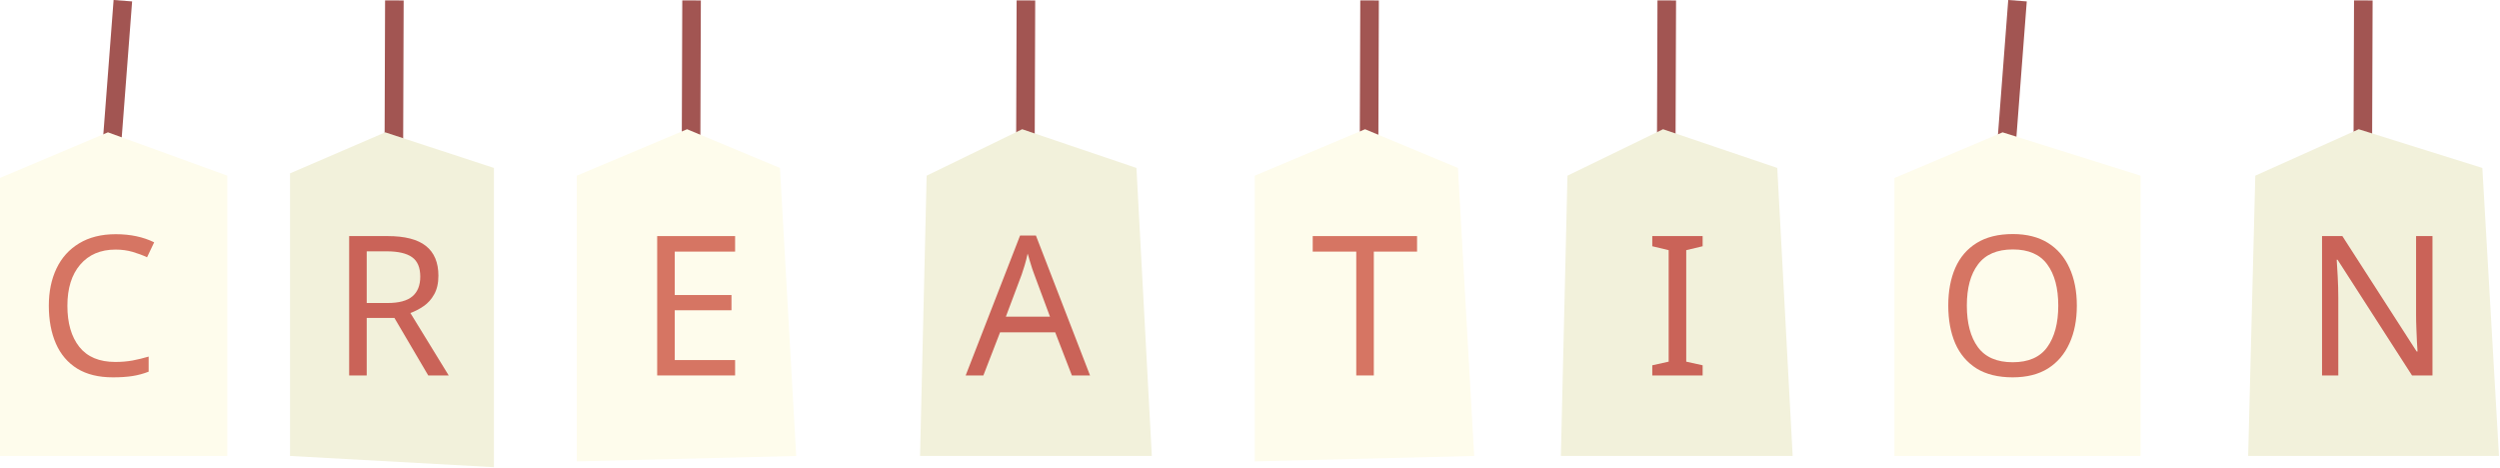
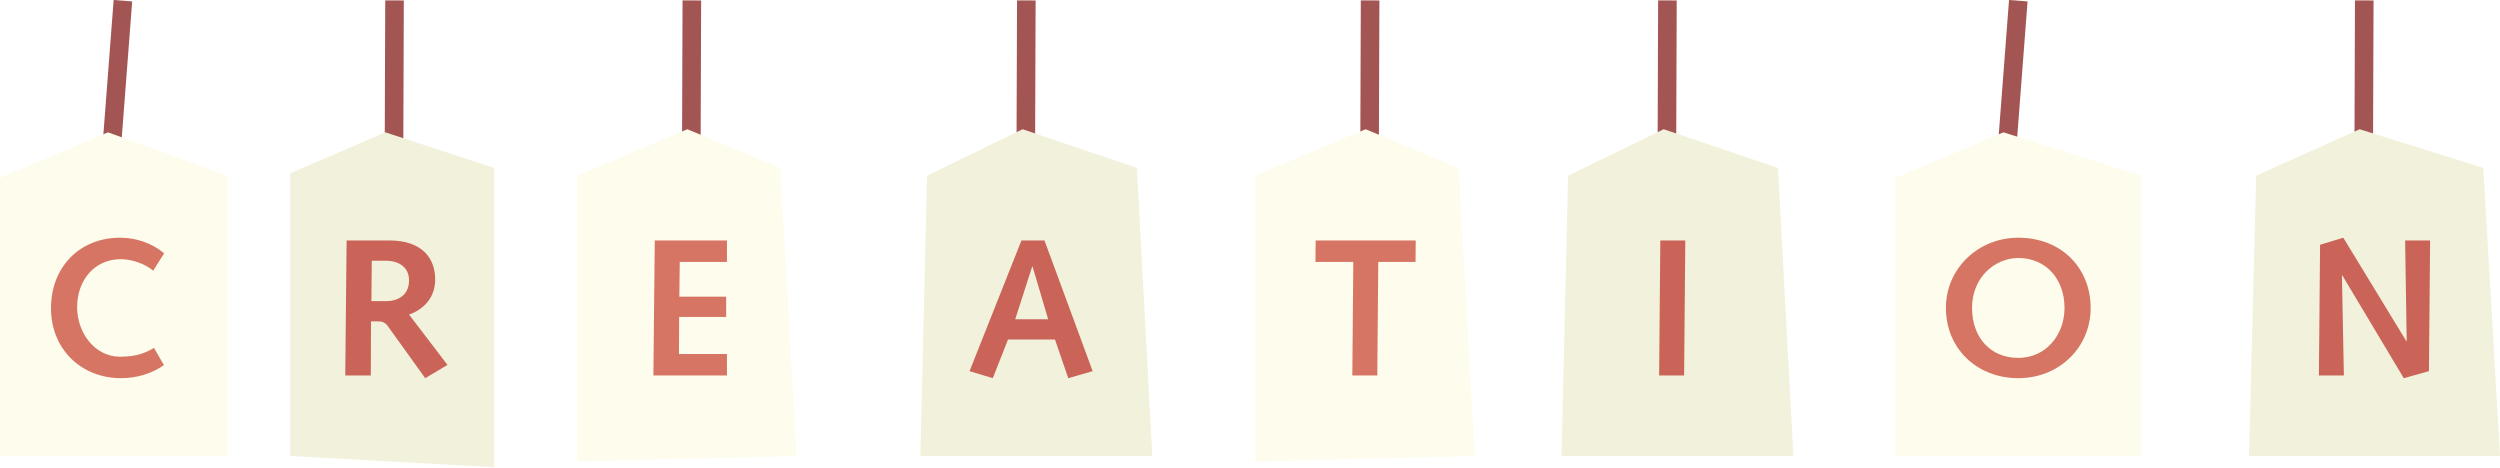
- <svg xmlns="http://www.w3.org/2000/svg" version="1.1" id="Calque_1" x="0px" y="0px" width="269.073px" height="50.284px" viewBox="0 0 269.073 50.284" enable-background="new 0 0 269.073 50.284" xml:space="preserve">
-   <g>
-     <line fill="#A25552" stroke="#A25552" stroke-width="2" stroke-miterlimit="10" x1="13.229" y1="0.076" x2="11.624" y2="21.076" />
-     <line fill="#A25552" stroke="#A25552" stroke-width="2" stroke-miterlimit="10" x1="42.463" y1="0.045" x2="42.389" y2="21.107" />
-     <line fill="#A25552" stroke="#A25552" stroke-width="2" stroke-miterlimit="10" x1="147.464" y1="0.045" x2="147.39" y2="21.107" />
-     <line fill="#A25552" stroke="#A25552" stroke-width="2" stroke-miterlimit="10" x1="110.463" y1="0.045" x2="110.389" y2="21.107" />
-     <line fill="#A25552" stroke="#A25552" stroke-width="2" stroke-miterlimit="10" x1="74.463" y1="0.045" x2="74.389" y2="21.107" />
-     <polygon fill="#FEFCEC" points="24.479,49.075 -0.021,49.075 -0.021,19.159 11.624,14.243 24.479,18.909  " />
-     <text transform="matrix(1 0 0 1 3.9756 40.4092)" fill="#D67563" font-family="'SyntaxLTStd-Bold'" font-size="21">C</text>
-     <line fill="#A25552" stroke="#A25552" stroke-width="2" stroke-miterlimit="10" x1="217.229" y1="0.076" x2="215.624" y2="21.076" />
-     <polygon fill="#FEFCEC" points="230.479,49.075 203.979,49.075 203.979,19.159 215.624,14.243 230.479,18.909  " />
-     <text transform="matrix(1 0 0 1 208.4932 40.4092)" fill="#D67563" font-family="'SyntaxLTStd-Bold'" font-size="21">O</text>
-     <polygon fill="#F2F1DB" points="53.185,50.284 31.229,49.075 31.229,18.659 41.479,14.243 53.185,18.076  " />
-     <text transform="matrix(1 0 0 1 35.5635 40.4092)" fill="#CA6358" font-family="'SyntaxLTStd-Bold'" font-size="21">R</text>
-     <polygon fill="#FEFCEC" points="85.729,49.075 62.104,49.659 62.104,18.909 73.979,13.909 83.979,18.076  " />
-     <text transform="matrix(1 0 0 1 68.729 40.4092)" fill="#D67563" font-family="'SyntaxLTStd-Bold'" font-size="21">E</text>
-     <polygon fill="#FEFCEC" points="158.729,49.075 135.104,49.659 135.104,18.909 146.979,13.909 156.979,18.076  " />
-     <text transform="matrix(1 0 0 1 141.1406 40.4092)" fill="#D67563" font-family="'SyntaxLTStd-Bold'" font-size="21">T</text>
-     <polygon fill="#F2F1DB" points="124.02,49.075 99.063,49.075 99.773,18.909 110.062,13.909 122.364,18.076  " />
-     <text transform="matrix(1 0 0 1 103.9756 40.4092)" fill="#CA6358" font-family="'SyntaxLTStd-Bold'" font-size="21">A</text>
-     <line fill="#A25552" stroke="#A25552" stroke-width="2" stroke-miterlimit="10" x1="254.464" y1="0.045" x2="254.39" y2="21.107" />
-     <polygon fill="#F2F1DB" points="269.073,49.075 242.063,49.075 242.831,18.909 253.968,13.909 267.28,18.076  " />
-     <text transform="matrix(1 0 0 1 247.9883 40.4092)" fill="#CA6358" font-family="'SyntaxLTStd-Bold'" font-size="21">N</text>
-     <line fill="#A25552" stroke="#A25552" stroke-width="2" stroke-miterlimit="10" x1="179.464" y1="0.045" x2="179.39" y2="21.107" />
-     <polygon fill="#F2F1DB" points="193.021,49.075 168.063,49.075 168.772,18.909 179.062,13.909 191.364,18.076  " />
-     <text transform="matrix(1 0 0 1 177.0605 40.4092)" fill="#CA6358" font-family="'SyntaxLTStd-Bold'" font-size="21">I</text>
+ <svg xmlns="http://www.w3.org/2000/svg" version="1.1" id="Calque_1" x="0px" y="0px" width="269.074px" height="50.285px" viewBox="0 0 269.074 50.285" enable-background="new 0 0 269.074 50.285" xml:space="preserve">
+   <line fill="none" stroke="#A25552" stroke-width="2" stroke-miterlimit="10" x1="13.229" y1="0.076" x2="11.624" y2="21.076" />
+   <line fill="none" stroke="#A25552" stroke-width="2" stroke-miterlimit="10" x1="42.463" y1="0.045" x2="42.389" y2="21.107" />
+   <line fill="none" stroke="#A25552" stroke-width="2" stroke-miterlimit="10" x1="147.464" y1="0.045" x2="147.39" y2="21.107" />
+   <line fill="none" stroke="#A25552" stroke-width="2" stroke-miterlimit="10" x1="110.463" y1="0.045" x2="110.389" y2="21.107" />
+   <line fill="none" stroke="#A25552" stroke-width="2" stroke-miterlimit="10" x1="74.463" y1="0.045" x2="74.389" y2="21.107" />
+   <polygon fill="#FEFCEC" points="24.479,49.076 -0.021,49.076 -0.021,19.159 11.624,14.243 24.479,18.909 " />
+   <g enable-background="new    ">
+     <path fill="#D67563" d="M17.644,39.296c-1.344,0.945-2.981,1.406-4.619,1.406c-4.325,0-7.538-3.17-7.538-7.516   c0-4.473,3.107-7.601,7.433-7.601c1.722,0,3.422,0.568,4.745,1.679l-1.176,1.869c-0.882-0.756-2.331-1.238-3.485-1.238   c-2.834,0-4.703,2.268-4.703,5.164c0,2.771,1.911,5.334,4.619,5.334c1.848,0,2.771-0.441,3.653-0.945L17.644,39.296z" />
+   </g>
+   <line fill="none" stroke="#A25552" stroke-width="2" stroke-miterlimit="10" x1="217.229" y1="0.076" x2="215.625" y2="21.076" />
+   <polygon fill="#FEFCEC" points="230.479,49.076 203.979,49.076 203.979,19.159 215.625,14.243 230.479,18.909 " />
+   <g enable-background="new    ">
+     <path fill="#D67563" d="M217.228,25.586c4.703,0,7.789,3.318,7.789,7.558c0,4.242-3.381,7.559-7.789,7.559   c-4.41,0-7.79-3.148-7.79-7.559C209.438,28.904,212.902,25.586,217.228,25.586z M217.228,38.519c3.002,0,4.976-2.498,4.976-5.375   c0-3.086-1.974-5.375-4.976-5.375c-2.436,0-4.977,1.996-4.977,5.375C212.251,36.316,214.225,38.519,217.228,38.519z" />
+   </g>
+   <polygon fill="#F2F1DB" points="53.185,50.285 31.229,49.076 31.229,18.659 41.479,14.243 53.185,18.076 " />
+   <g enable-background="new    ">
+     <path fill="#CA6358" d="M37.306,25.88h4.598c3.506,0,4.934,1.889,4.934,4.199c0,1.848-1.113,3.17-2.813,3.779l4.136,5.416   l-2.394,1.428l-4.031-5.605c-0.252-0.357-0.567-0.504-0.966-0.504h-0.84L39.91,40.41h-2.75L37.306,25.88z M41.631,32.41   c0.798,0,2.394-0.357,2.394-2.246c0-1.387-1.092-2.1-2.457-2.1h-1.554l-0.042,4.346H41.631z" />
+   </g>
+   <polygon fill="#FEFCEC" points="85.729,49.076 62.104,49.66 62.104,18.909 73.979,13.909 83.979,18.076 " />
+   <g enable-background="new    ">
+     <path fill="#D67563" d="M70.472,25.88h7.769v2.309h-5.081l-0.042,3.738h5.039v2.184h-5.06l-0.021,3.988h5.165v2.311h-7.916   L70.472,25.88z" />
+   </g>
+   <polygon fill="#FEFCEC" points="158.729,49.076 135.104,49.66 135.104,18.909 146.979,13.909 156.979,18.076 " />
+   <g enable-background="new    ">
+     <path fill="#D67563" d="M145.655,28.189h-4.073l0.021-2.309h10.771l-0.021,2.309h-4.011l-0.104,12.221h-2.688L145.655,28.189z" />
+   </g>
+   <polygon fill="#F2F1DB" points="124.02,49.076 99.063,49.076 99.773,18.909 110.062,13.909 122.364,18.076 " />
+   <g enable-background="new    ">
+     <path fill="#CA6358" d="M106.852,40.703l-2.499-0.756l5.585-14.066h2.478l5.186,14.066l-2.625,0.756l-1.428-4.156h-5.06   L106.852,40.703z M111.135,28.693h-0.042l-1.827,5.67h3.548L111.135,28.693z" />
+   </g>
+   <line fill="none" stroke="#A25552" stroke-width="2" stroke-miterlimit="10" x1="254.464" y1="0.045" x2="254.39" y2="21.107" />
+   <polygon fill="#F2F1DB" points="269.074,49.076 242.063,49.076 242.832,18.909 253.968,13.909 267.28,18.076 " />
+   <g enable-background="new    ">
+     <path fill="#CA6358" d="M249.71,26.341l2.498-0.755l6.781,11.128h0.043l-0.168-10.834h2.688l-0.127,14.066l-2.708,0.756   l-6.614-11.064l-0.041,0.043l0.209,10.729h-2.688L249.71,26.341z" />
+   </g>
+   <line fill="none" stroke="#A25552" stroke-width="2" stroke-miterlimit="10" x1="179.464" y1="0.045" x2="179.39" y2="21.107" />
+   <polygon fill="#F2F1DB" points="193.021,49.076 168.063,49.076 168.772,18.909 179.062,13.909 191.364,18.076 " />
+   <g enable-background="new    ">
+     <path fill="#CA6358" d="M178.699,25.88h2.688l-0.127,14.529h-2.688L178.699,25.88z" />
  </g>
</svg>
